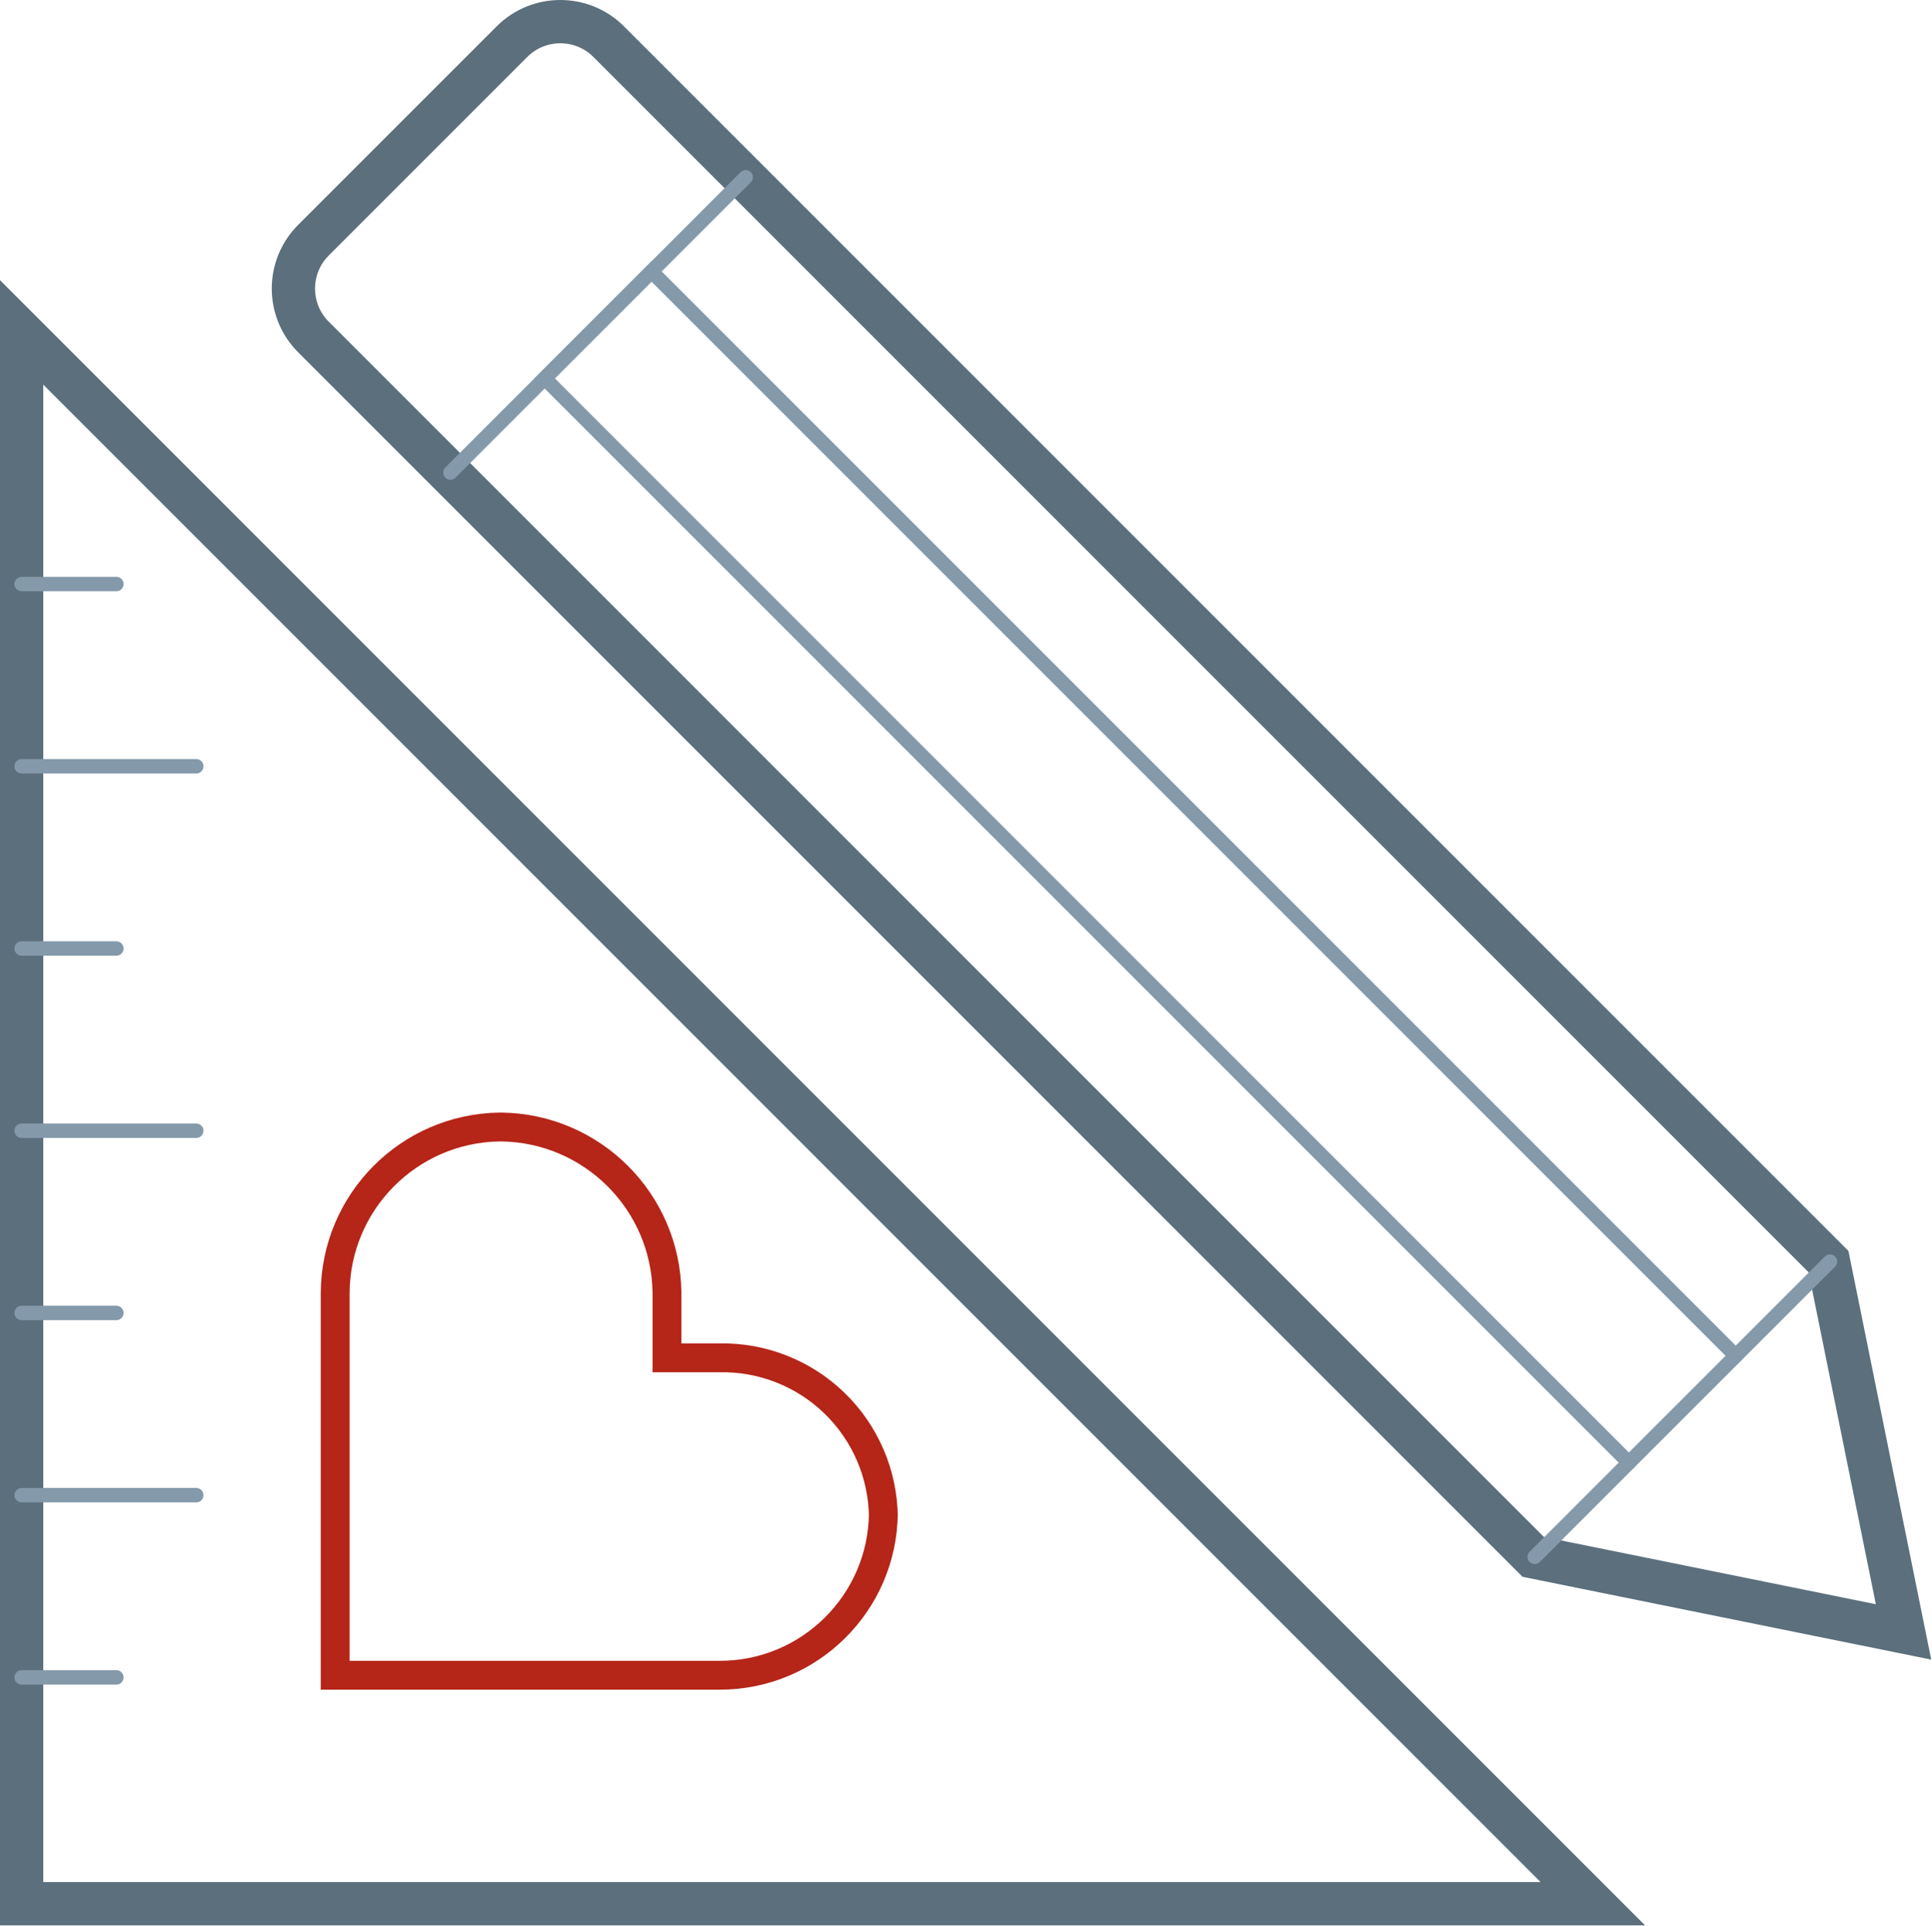
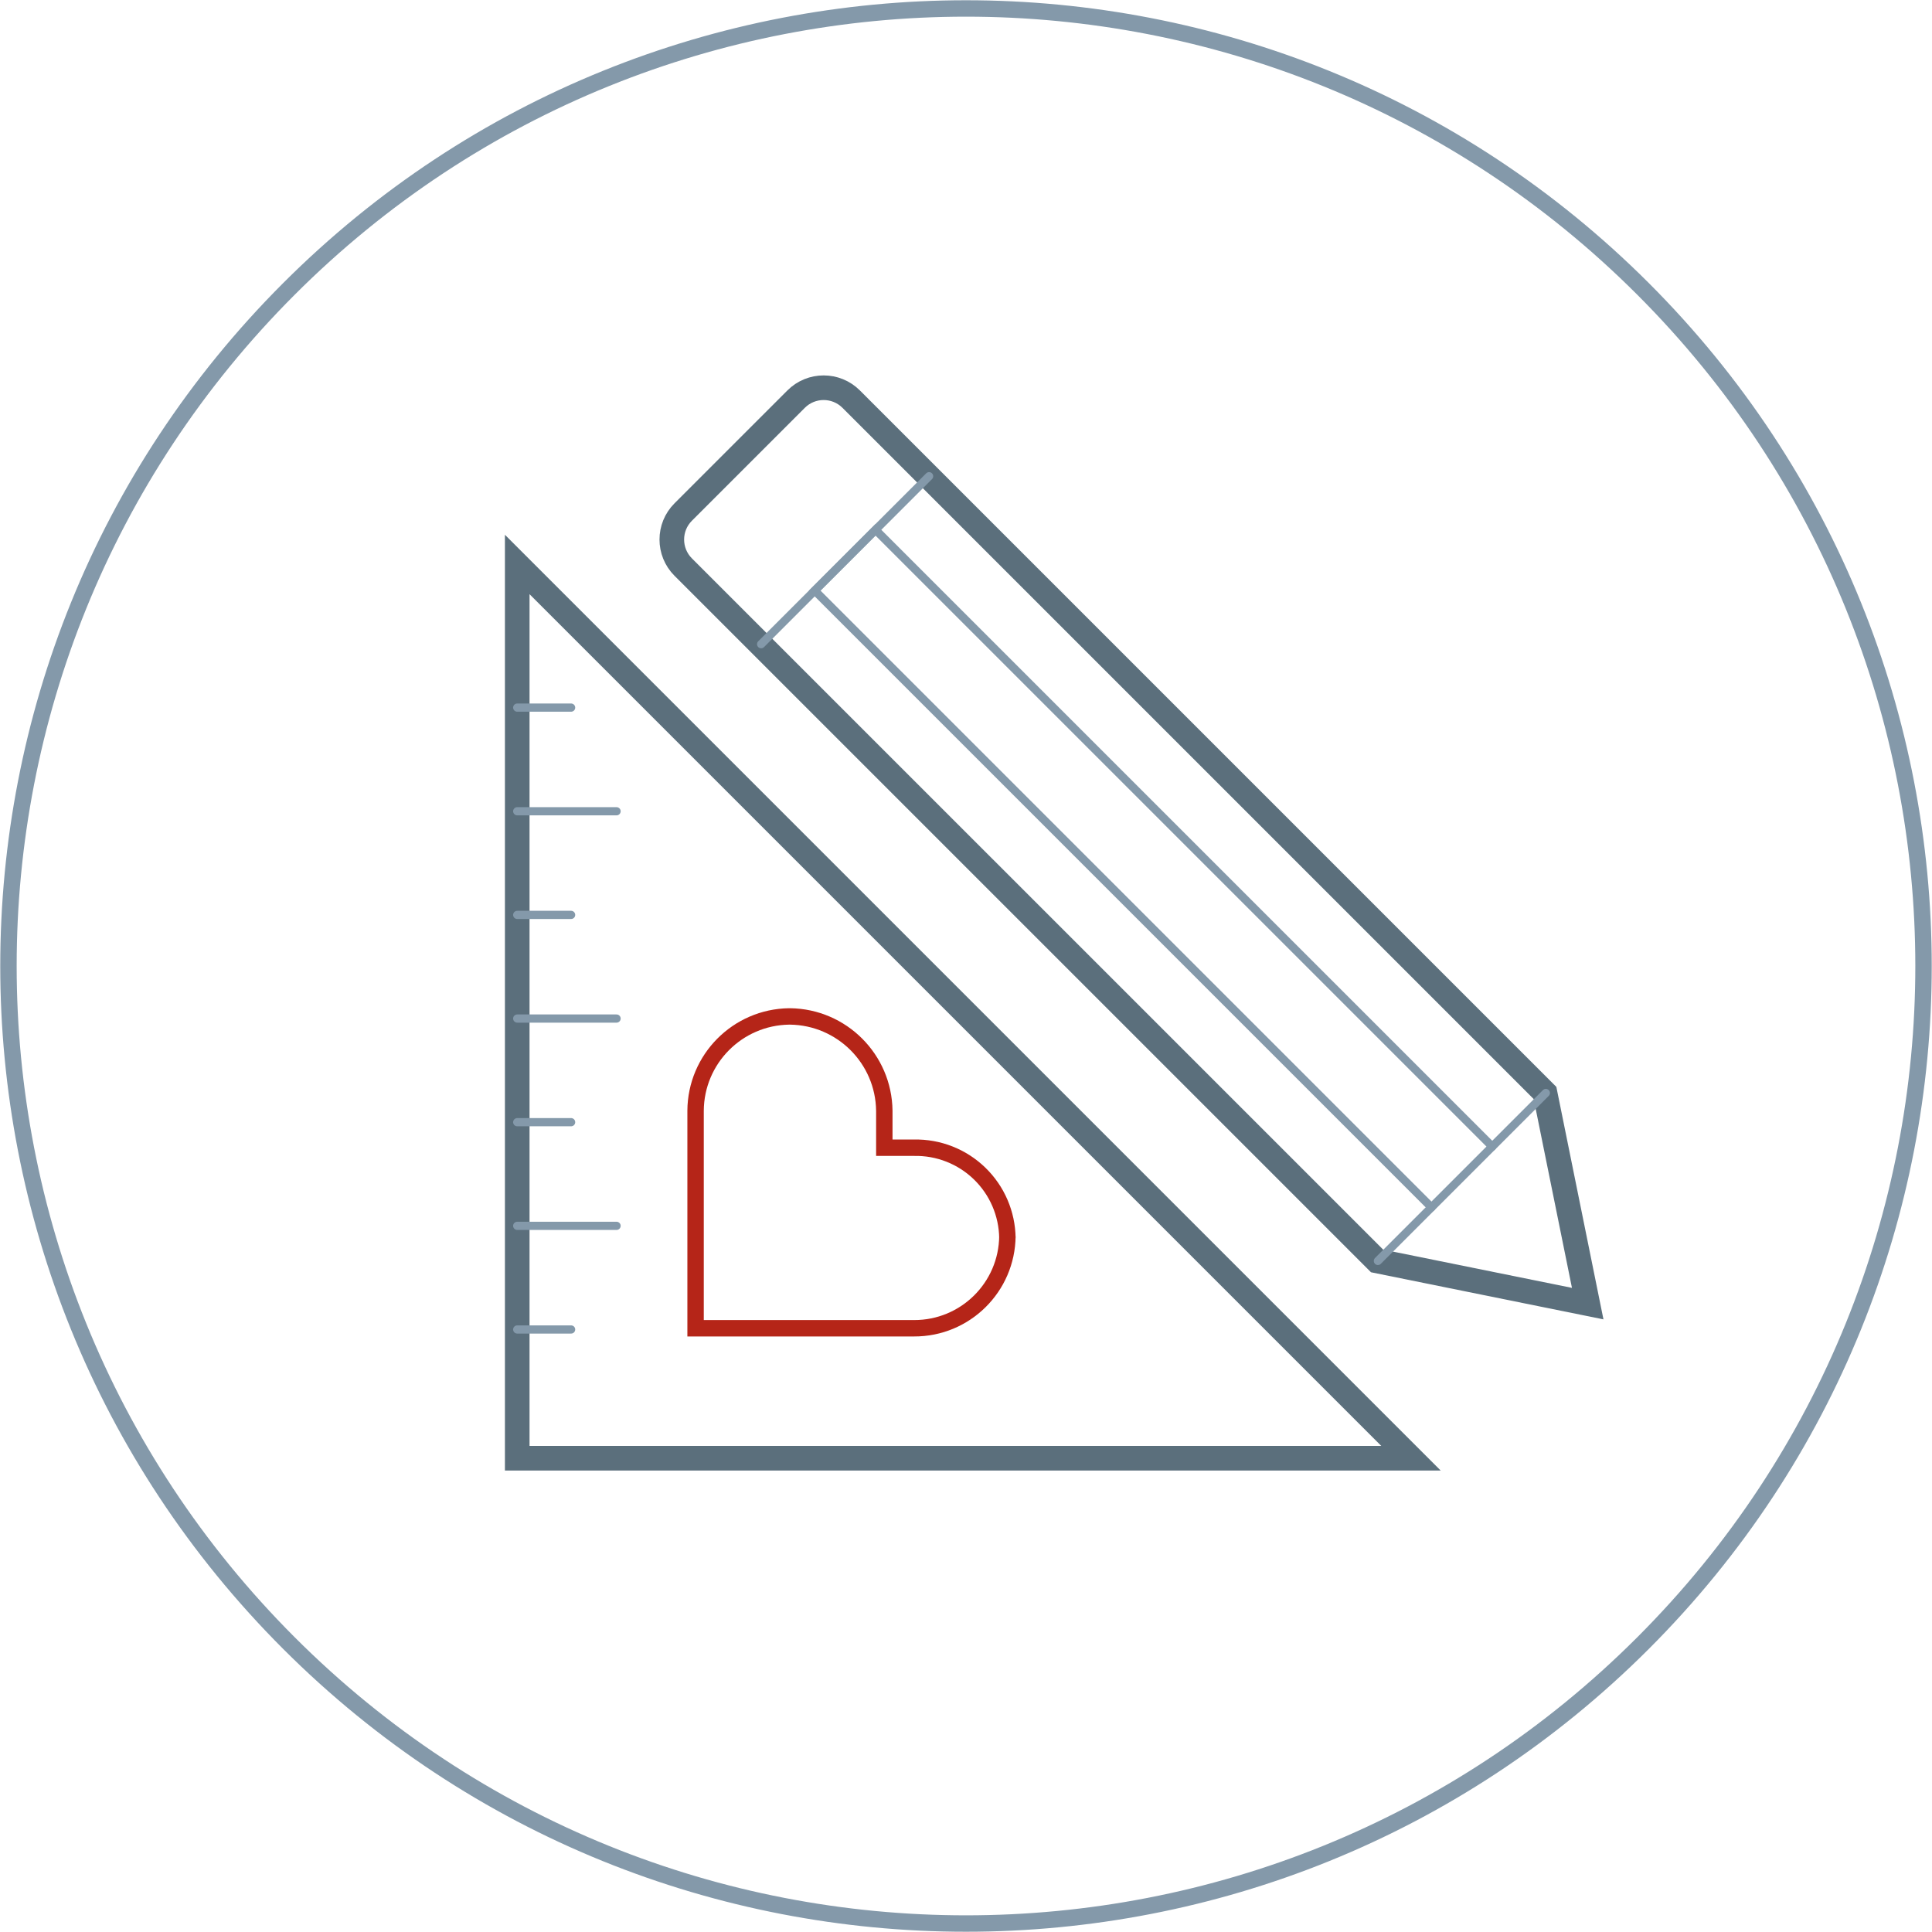
- <svg xmlns="http://www.w3.org/2000/svg" viewBox="0 0 133.873 133.454">
+ <svg xmlns="http://www.w3.org/2000/svg" viewBox="0 0 235.443 235.443">
  <defs>
    <style>
-       .a, .b, .c {
+       .a, .b, .c, .d {
        fill: none;
        stroke-miterlimit: 10;
      }

-       .a {
+       .a, .c {
+         stroke: #8499aa;
+       }
+ 
+       .a, .d {
+         stroke-width: 2px;
+       }
+ 
+       .b {
        stroke: #5b6f7c;
        stroke-width: 3px;
      }

-       .a, .b {
+       .b, .c {
        stroke-linecap: round;
      }

-       .b {
-         stroke: #8499aa;
-       }
- 
-       .c {
+       .d {
        stroke: #b52518;
-         stroke-width: 2px;
      }
    </style>
  </defs>
  <g>
-     <polygon class="a" points="1.5 23.04 1.5 131.954 110.414 131.954 1.5 23.04" />
-     <line class="b" x1="1.5" y1="40.483" x2="8.066" y2="40.483" />
-     <line class="b" x1="1.5" y1="53.114" x2="13.605" y2="53.114" />
-     <line class="b" x1="1.5" y1="65.744" x2="8.066" y2="65.744" />
-     <line class="b" x1="1.5" y1="78.375" x2="13.605" y2="78.375" />
-     <line class="b" x1="1.5" y1="91.006" x2="8.066" y2="91.006" />
-     <line class="b" x1="1.5" y1="103.637" x2="13.605" y2="103.637" />
-     <line class="b" x1="1.5" y1="116.267" x2="8.066" y2="116.267" />
-     <path class="a" d="M106.285,107.914l25.669,5.201-5.201-25.669L42.197,2.89a4.745,4.745,0,0,0-6.711,0L21.729,16.647a4.745,4.745,0,0,0,0,6.711Z" />
-     <line class="b" x1="51.692" y1="12.285" x2="31.224" y2="32.753" />
-     <polyline class="b" points="120.323 93.976 45.162 18.815 37.754 26.223 112.915 101.384" />
-     <line class="b" x1="126.853" y1="87.446" x2="106.385" y2="107.914" />
-     <path class="c" d="M61.235,104.875v.26A11.15,11.15,0,0,0,49.852,94.117H46.235V89.605A11.636,11.636,0,0,0,34.751,78.117h-.119A11.561,11.561,0,0,0,23.235,89.605v26.513H49.852A11.338,11.338,0,0,0,61.235,104.875Z" />
+     <circle class="a" cx="117.721" cy="117.721" r="116.69" transform="translate(-48.76178 117.7213) rotate(-45)" />
+     <g>
+       <polygon class="b" points="63.032 68.79 63.032 177.704 171.946 177.704 63.032 68.79" />
+       <line class="c" x1="63.032" y1="86.233" x2="69.598" y2="86.233" />
+       <line class="c" x1="63.032" y1="98.864" x2="75.137" y2="98.864" />
+       <line class="c" x1="63.032" y1="111.494" x2="69.598" y2="111.494" />
+       <line class="c" x1="63.032" y1="124.125" x2="75.137" y2="124.125" />
+       <line class="c" x1="63.032" y1="136.756" x2="69.598" y2="136.756" />
+       <line class="c" x1="63.032" y1="149.387" x2="75.137" y2="149.387" />
+       <line class="c" x1="63.032" y1="162.017" x2="69.598" y2="162.017" />
+       <path class="b" d="M167.817,153.664l25.669,5.201-5.201-25.669-84.556-84.556a4.745,4.745,0,0,0-6.711,0L83.26,62.397a4.745,4.745,0,0,0,0,6.711Z" />
+       <line class="c" x1="113.224" y1="58.035" x2="92.756" y2="78.503" />
+       <polyline class="c" points="181.855 139.726 106.694 64.565 99.286 71.973 174.447 147.134" />
+       <line class="c" x1="188.385" y1="133.196" x2="167.917" y2="153.664" />
+       <path class="d" d="M122.767,150.625v.26a11.15,11.15,0,0,0-11.384-11.018h-3.616v-4.513a11.636,11.636,0,0,0-11.484-11.487h-.119A11.561,11.561,0,0,0,84.767,135.355v26.513H111.384A11.338,11.338,0,0,0,122.767,150.625Z" />
+     </g>
  </g>
</svg>
